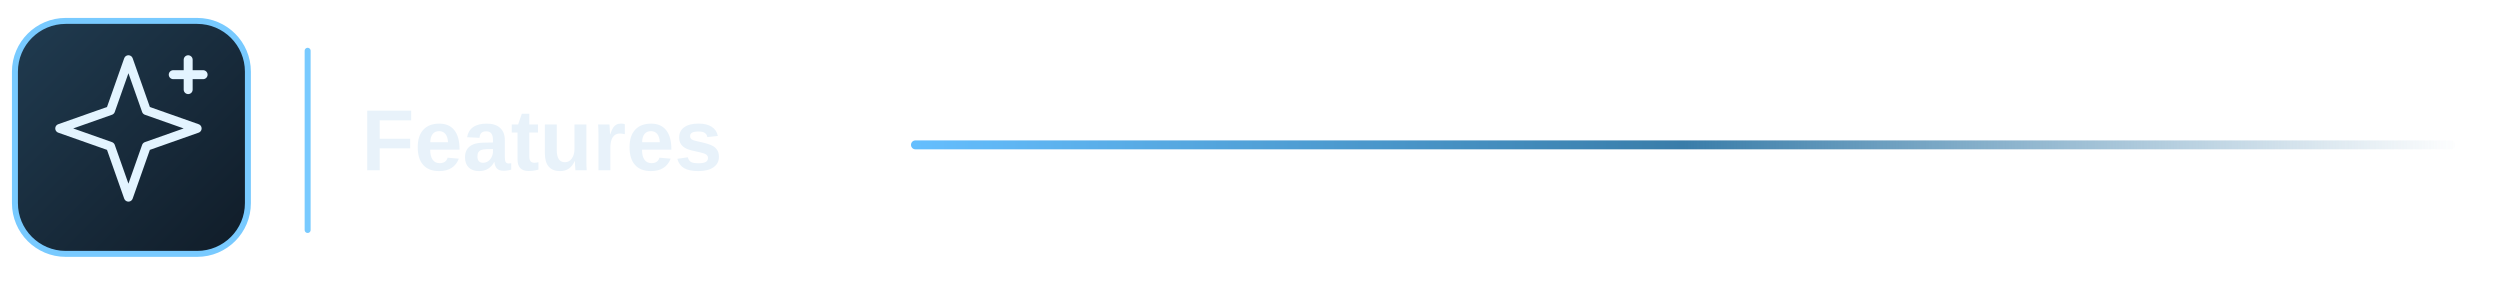
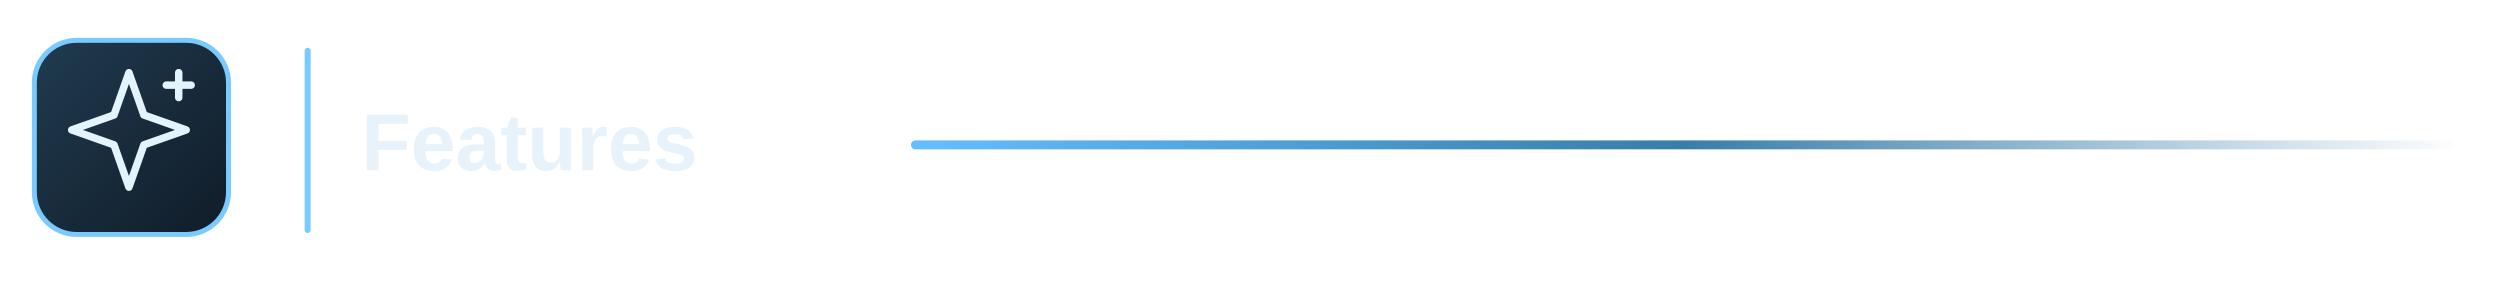
<svg xmlns="http://www.w3.org/2000/svg" width="837" height="94" viewBox="0 0 837 94" role="img" aria-label="Features">
  <defs>
    <linearGradient id="icon-bg" x1="0" y1="0" x2="1" y2="1">
      <stop offset="0%" stop-color="#203b50" />
      <stop offset="100%" stop-color="#101c28" />
    </linearGradient>
    <linearGradient id="heading-line" x1="0" y1="0" x2="1" y2="0">
      <stop offset="0%" stop-color="#65bfff" />
      <stop offset="50%" stop-color="#397da9" />
      <stop offset="100%" stop-color="#397da9" stop-opacity="0" />
    </linearGradient>
  </defs>
-   <rect x="5" y="7" width="78" height="78" rx="17" fill="url(#icon-bg)" stroke="#78caff" stroke-width="2" />
-   <g fill="none" stroke="#e3f4ff" stroke-width="3" stroke-linecap="round" stroke-linejoin="round">
-     <path d="M43 20 L49 37 L66 43 L49 49 L43 66 L37 49 L20 43 L37 37 Z" />
-     <path d="M63 20 V30 M58 25 H68" />
+   <g transform="translate(44 46) scale(0.8333333) translate(-44 -46)">
+     <rect x="5" y="7" width="78" height="78" rx="17" fill="url(#icon-bg)" stroke="#78caff" stroke-width="2" />
+     <g fill="none" stroke="#e3f4ff" stroke-width="3" stroke-linecap="round" stroke-linejoin="round">
+       <path d="M43 20 L49 37 L66 43 L49 49 L43 66 L37 49 L20 43 L37 37 Z" />
+       <path d="M63 20 V30 M58 25 H68" />
+     </g>
  </g>
  <path d="M103 17 V77" stroke="#78caff" stroke-width="2" stroke-linecap="round" />
-   <text x="121" y="57" fill="#e8f2fa" font-family="Arial, Helvetica, sans-serif" font-size="29" font-weight="700">Features</text>
+   <text x="121" y="57" fill="#e8f2fa" font-family="Arial, Helvetica, sans-serif" font-size="27" font-weight="700">Features</text>
  <rect x="305" y="47" width="517" height="3" rx="1.5" fill="url(#heading-line)" />
</svg>
